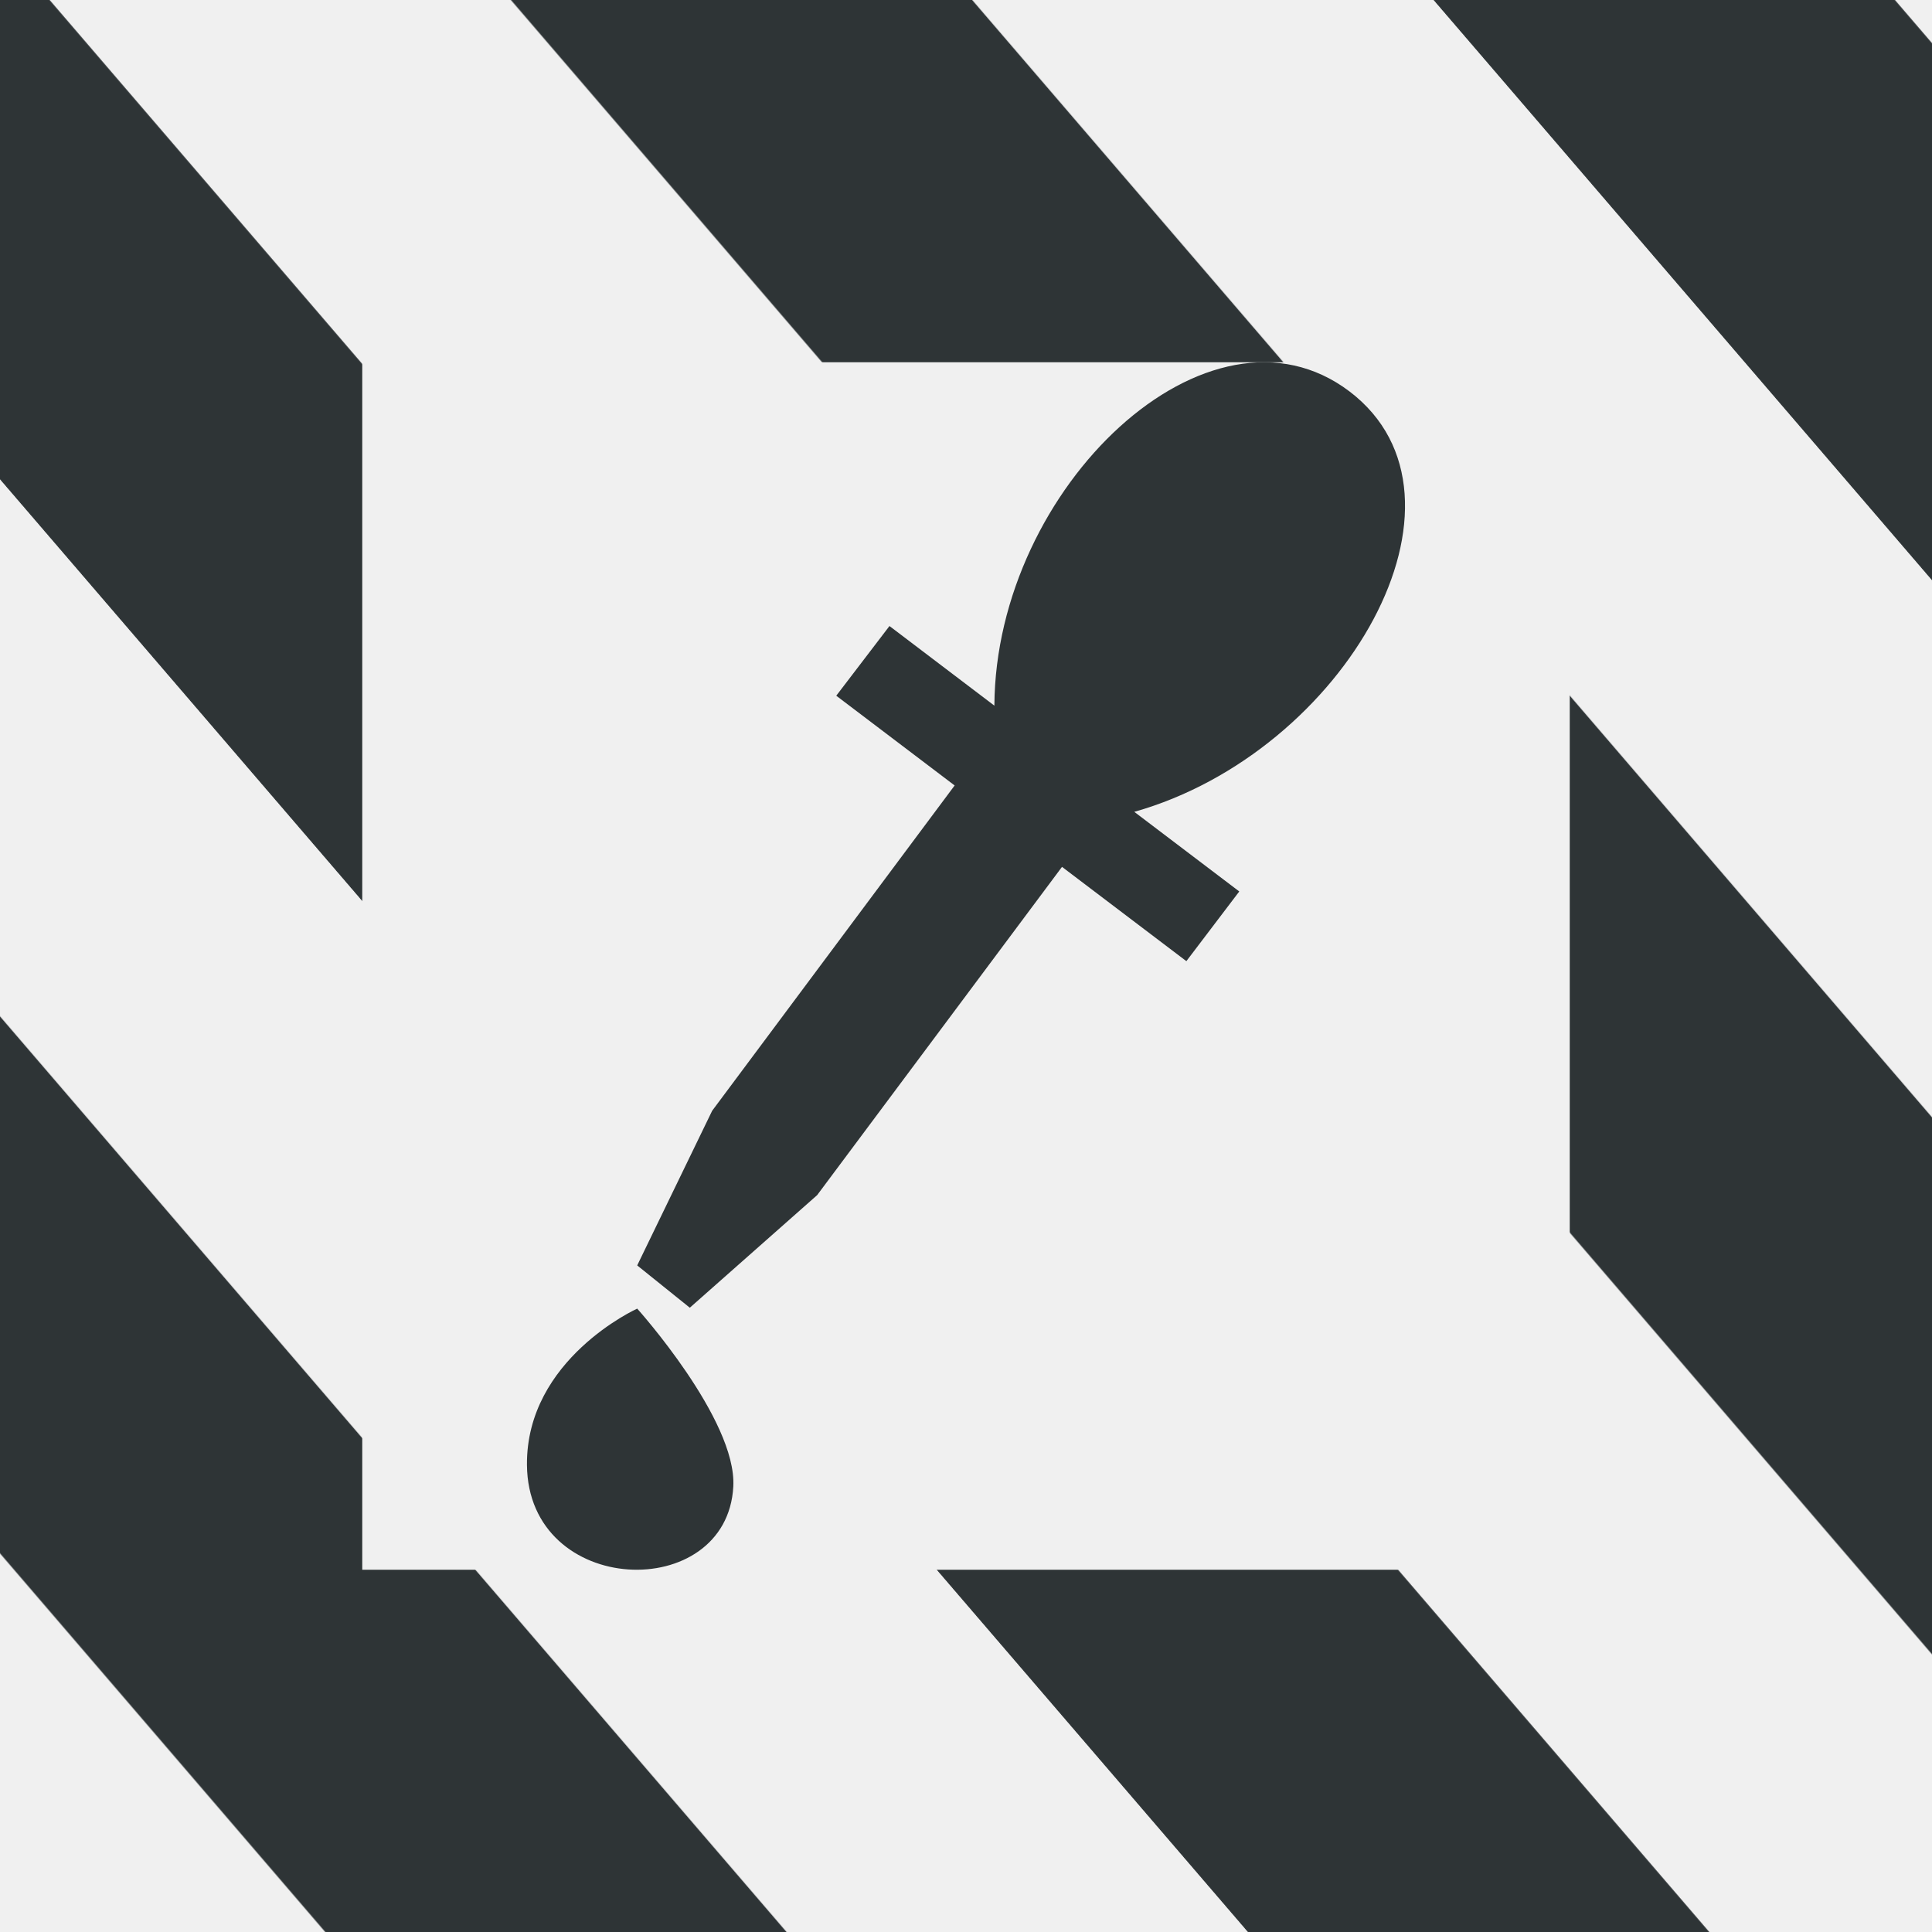
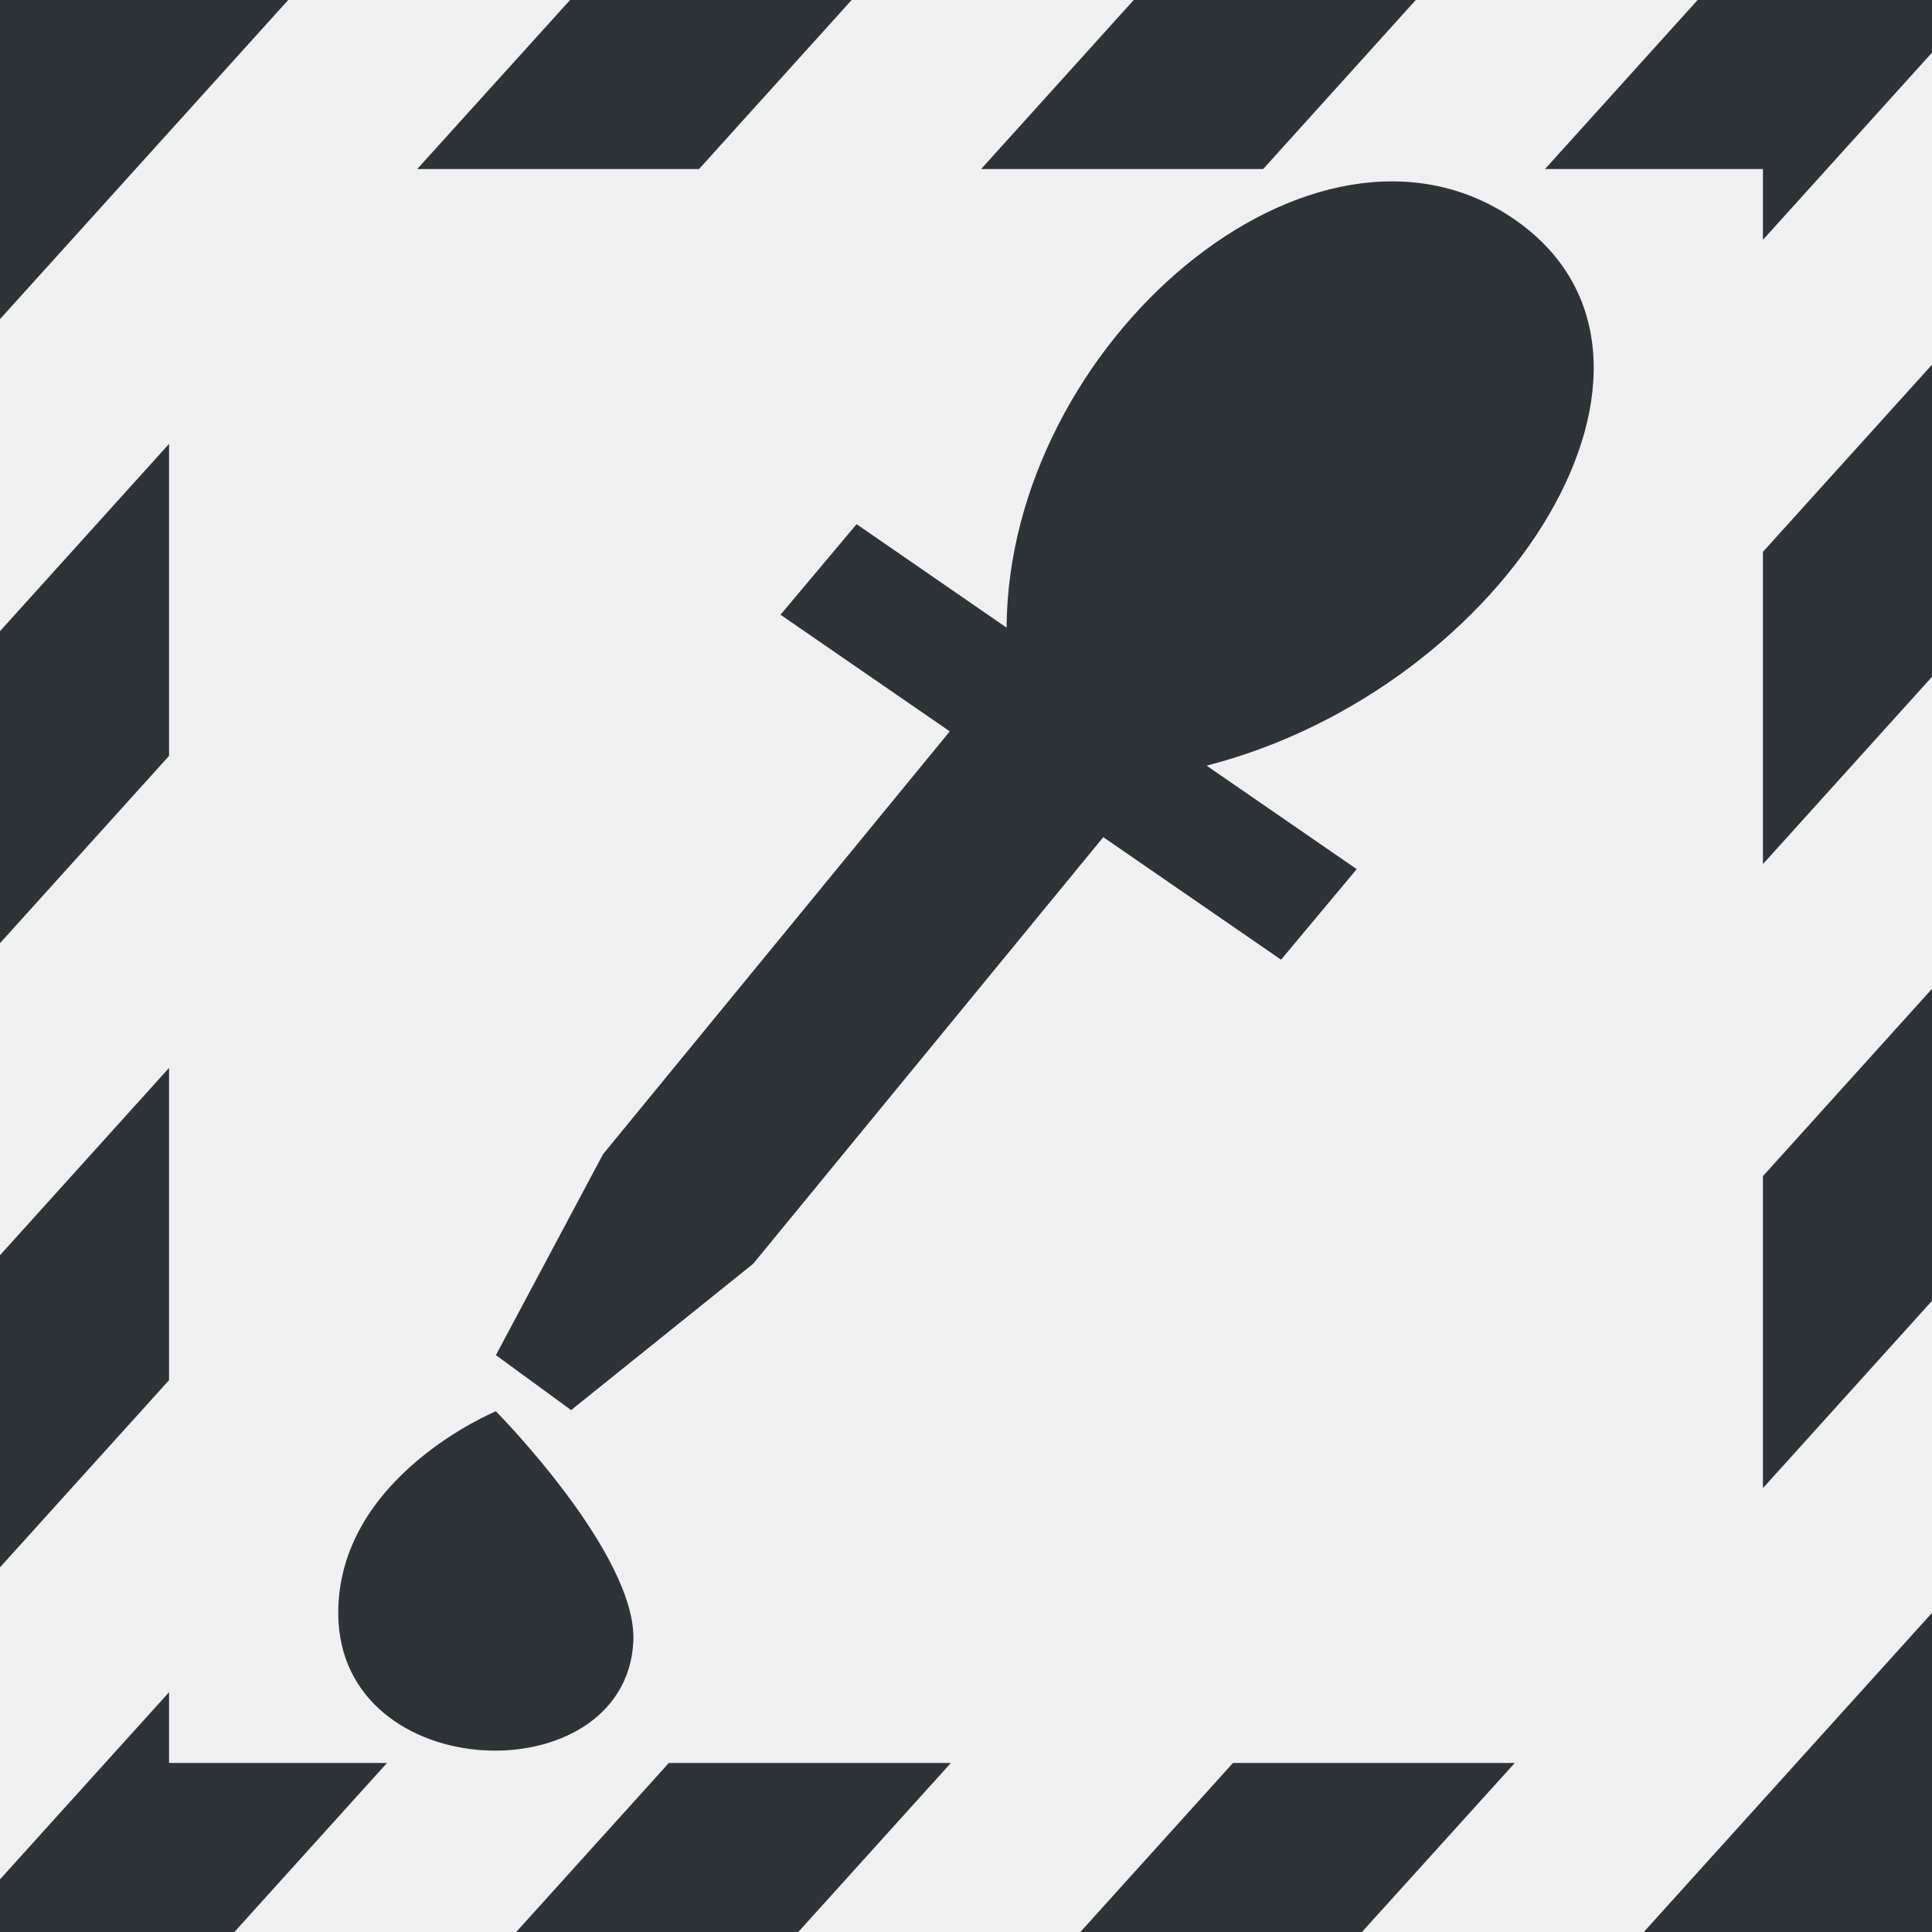
- <svg xmlns="http://www.w3.org/2000/svg" xmlns:xlink="http://www.w3.org/1999/xlink" height="16px" viewBox="0 0 16 16" width="16px" version="1.1" id="svg169">
-   <defs id="defs173">
-     <pattern xlink:href="#pattern4082" id="pattern4114" patternTransform="matrix(2.198303,-1.888399,2.051697,2.388399,-12,-10)" />
-     <linearGradient id="linearGradient4091">
-       <stop style="stop-color:#000000;stop-opacity:1;" offset="0" id="stop4089" />
-     </linearGradient>
-     <pattern xlink:href="#pattern4977" id="pattern6220" patternTransform="translate(15,-13)" />
-     <pattern xlink:href="#pattern4977" id="pattern6003" patternTransform="rotate(-27.23845,-3.5,14.44606)" />
-     <linearGradient id="linearGradient5980">
-       <stop style="stop-color:#2e3436;stop-opacity:1;" offset="0" id="stop5978" />
-     </linearGradient>
-     <pattern patternUnits="userSpaceOnUse" width="4" height="5" patternTransform="translate(-7)" id="pattern4977">
-       <rect style="fill:#2e3436;fill-opacity:1;stroke:none;stroke-width:0.5;stroke-miterlimit:4;stroke-dasharray:none;stroke-opacity:1" id="rect2833" width="1" height="5" x="0" y="0" />
-       <rect style="fill:#2e3436;fill-opacity:1;stroke:none;stroke-width:0.5;stroke-miterlimit:4;stroke-dasharray:none;stroke-opacity:1" id="rect2833-3" width="1" height="5" x="2" y="0" />
-       <rect style="fill:#2e3436;fill-opacity:0;stroke:none;stroke-width:1;stroke-miterlimit:4;stroke-dasharray:none;stroke-opacity:1" id="rect4785" width="4" height="5" x="0" y="0" />
-     </pattern>
-     <filter id="mask-powermask-path-effect1976_inverse" style="color-interpolation-filters:sRGB" height="100" width="100" x="-50" y="-50">
-       <feColorMatrix id="mask-powermask-path-effect1976_primitive1" values="1" type="saturate" result="fbSourceGraphic" />
-       <feColorMatrix id="mask-powermask-path-effect1976_primitive2" values="-1 0 0 0 1 0 -1 0 0 1 0 0 -1 0 1 0 0 0 1 0 " in="fbSourceGraphic" />
-     </filter>
-     <mask maskUnits="userSpaceOnUse" id="mask-powermask-path-effect1995">
-       <g id="g1993" transform="matrix(0.8229219,0,0,0.8229219,-11.01432,-0.2465032)" style="fill:#000000;fill-opacity:1;stroke:#000000;stroke-width:2.982;stroke-miterlimit:4;stroke-dasharray:none;stroke-opacity:1">
-         <g fill="#2e3436" fill-rule="evenodd" id="g1991" transform="matrix(0.8752266,0,0,0.8752266,15.78122,3.000861)" style="fill:#000000;fill-opacity:1;stroke:#000000;stroke-width:3.407;stroke-miterlimit:4;stroke-dasharray:none;stroke-opacity:1">
-           <path d="M 10.613,5.406 6.391,11.066 4.699,12.562 4,12 4.996,9.945 9.215,4.285 Z m 0,0" id="path1985" style="fill:#000000;fill-opacity:1;stroke:#000000;stroke-width:3.407;stroke-miterlimit:4;stroke-dasharray:none;stroke-opacity:1" />
-           <path d="m 4,12.574 c 0,0 -1.477,0.668 -1.465,2.078 0.016,1.762 2.66,1.844 2.742,0.285 C 5.324,14.047 4,12.574 4,12.574 Z m 0,0" id="path1987" style="fill:#000000;fill-opacity:1;stroke:#000000;stroke-width:3.407;stroke-miterlimit:4;stroke-dasharray:none;stroke-opacity:1" />
-           <path d="M 6.645,4.43 11.297,7.957 12,7.031 10.605,5.973 C 13.41,5.18 15.324,1.801 13.465,0.387 11.605,-1.023 8.762,1.652 8.746,4.562 L 7.352,3.504 Z m 0,0" id="path1989" style="fill:#000000;fill-opacity:1;stroke:#000000;stroke-width:3.407;stroke-miterlimit:4;stroke-dasharray:none;stroke-opacity:1" />
-         </g>
-       </g>
-     </mask>
-     <filter id="mask-powermask-path-effect3083_inverse" style="color-interpolation-filters:sRGB" height="100" width="100" x="-50" y="-50">
-       <feColorMatrix id="mask-powermask-path-effect3083_primitive1" values="1" type="saturate" result="fbSourceGraphic" />
-       <feColorMatrix id="mask-powermask-path-effect3083_primitive2" values="-1 0 0 0 1 0 -1 0 0 1 0 0 -1 0 1 0 0 0 1 0 " in="fbSourceGraphic" />
-     </filter>
-     <mask maskUnits="userSpaceOnUse" id="mask-powermask-path-effect3148">
-       <path id="mask-powermask-path-effect3148_box" style="fill:#ffffff;fill-opacity:1" d="M -1,-1 H 17 V 17 H -1 Z" />
-       <path id="rect3146" d="M 3,3 H 13 V 13 H 3 Z" style="fill:#000000;fill-opacity:1;stroke:none;stroke-width:2.576;stroke-miterlimit:4;stroke-dasharray:none;stroke-opacity:1" />
-     </mask>
-     <filter id="mask-powermask-path-effect3148_inverse" style="color-interpolation-filters:sRGB" height="100" width="100" x="-50" y="-50">
-       <feColorMatrix id="mask-powermask-path-effect3148_primitive1" values="1" type="saturate" result="fbSourceGraphic" />
-       <feColorMatrix id="mask-powermask-path-effect3148_primitive2" values="-1 0 0 0 1 0 -1 0 0 1 0 0 -1 0 1 0 0 0 1 0 " in="fbSourceGraphic" />
-     </filter>
-     <pattern patternUnits="userSpaceOnUse" width="4" height="4" patternTransform="translate(-12,-10)" id="pattern4082">
-       <rect style="fill:#2e3436;fill-opacity:1;stroke:none;stroke-width:2.576;stroke-miterlimit:4;stroke-dasharray:none;stroke-opacity:1" id="rect3196" width="1" height="4" x="0" y="0" />
-       <rect style="fill:#2e3436;fill-opacity:1;stroke:none;stroke-width:2.576;stroke-miterlimit:4;stroke-dasharray:none;stroke-opacity:1" id="rect3196-3" width="1" height="4" x="2" y="0" />
-       <rect style="fill:#2e3436;fill-opacity:0;stroke:none;stroke-width:2.576;stroke-miterlimit:4;stroke-dasharray:none;stroke-opacity:1" id="rect3934" width="4" height="4" x="0" y="0" />
-     </pattern>
-   </defs>
+ <svg xmlns="http://www.w3.org/2000/svg" height="16px" viewBox="0 0 16 16" width="16px" version="1.1" id="svg169">
+   <defs id="defs173" />
  <filter id="a" height="1" width="1" x="0" y="0">
    <feColorMatrix in="SourceGraphic" type="matrix" values="0 0 0 0 1 0 0 0 0 1 0 0 0 0 1 0 0 0 1 0" id="feColorMatrix2" />
  </filter>
  <mask id="b">
    <g filter="url(#a)" id="g7">
      <path d="m 0 0 h 16 v 16 h -16 z" fill-opacity="0.3" id="path5" />
    </g>
  </mask>
  <clipPath id="c">
    <path d="m 0 0 h 1024 v 800 h -1024 z" id="path10" />
  </clipPath>
  <mask id="d">
    <g filter="url(#a)" id="g15">
      <path d="m 0 0 h 16 v 16 h -16 z" fill-opacity="0.05" id="path13" />
    </g>
  </mask>
  <clipPath id="e">
    <path d="m 0 0 h 1024 v 800 h -1024 z" id="path18" />
  </clipPath>
  <mask id="f">
    <g filter="url(#a)" id="g23">
      <path d="m 0 0 h 16 v 16 h -16 z" fill-opacity="0.05" id="path21" />
    </g>
  </mask>
  <clipPath id="g">
    <path d="m 0 0 h 1024 v 800 h -1024 z" id="path26" />
  </clipPath>
  <mask id="h">
    <g filter="url(#a)" id="g31">
      <path d="m 0 0 h 16 v 16 h -16 z" fill-opacity="0.05" id="path29" />
    </g>
  </mask>
  <clipPath id="i">
    <path d="m 0 0 h 1024 v 800 h -1024 z" id="path34" />
  </clipPath>
  <mask id="j">
    <g filter="url(#a)" id="g39">
      <path d="m 0 0 h 16 v 16 h -16 z" fill-opacity="0.05" id="path37" />
    </g>
  </mask>
  <clipPath id="k">
    <path d="m 0 0 h 1024 v 800 h -1024 z" id="path42" />
  </clipPath>
  <mask id="l">
    <g filter="url(#a)" id="g47">
      <path d="m 0 0 h 16 v 16 h -16 z" fill-opacity="0.05" id="path45" />
    </g>
  </mask>
  <clipPath id="m">
    <path d="m 0 0 h 1024 v 800 h -1024 z" id="path50" />
  </clipPath>
  <mask id="n">
    <g filter="url(#a)" id="g55">
      <path d="m 0 0 h 16 v 16 h -16 z" fill-opacity="0.05" id="path53" />
    </g>
  </mask>
  <clipPath id="o">
    <path d="m 0 0 h 1024 v 800 h -1024 z" id="path58" />
  </clipPath>
  <mask id="p">
    <g filter="url(#a)" id="g63">
      <path d="m 0 0 h 16 v 16 h -16 z" fill-opacity="0.3" id="path61" />
    </g>
  </mask>
  <clipPath id="q">
    <path d="m 0 0 h 1024 v 800 h -1024 z" id="path66" />
  </clipPath>
  <mask id="r">
    <g filter="url(#a)" id="g71">
      <path d="m 0 0 h 16 v 16 h -16 z" fill-opacity="0.5" id="path69" />
    </g>
  </mask>
  <clipPath id="s">
    <path d="m 0 0 h 1024 v 800 h -1024 z" id="path74" />
  </clipPath>
  <mask id="t">
    <g filter="url(#a)" id="g79">
      <path d="m 0 0 h 16 v 16 h -16 z" fill-opacity="0.4" id="path77" />
    </g>
  </mask>
  <clipPath id="u">
    <path d="m 0 0 h 1024 v 800 h -1024 z" id="path82" />
  </clipPath>
  <mask id="v">
    <g filter="url(#a)" id="g87">
      <path d="m 0 0 h 16 v 16 h -16 z" fill-opacity="0.4" id="path85" />
    </g>
  </mask>
  <clipPath id="w">
    <path d="m 0 0 h 1024 v 800 h -1024 z" id="path90" />
  </clipPath>
  <mask id="x">
    <g filter="url(#a)" id="g95">
      <path d="m 0 0 h 16 v 16 h -16 z" fill-opacity="0.5" id="path93" />
    </g>
  </mask>
  <clipPath id="y">
    <path d="m 0 0 h 1024 v 800 h -1024 z" id="path98" />
  </clipPath>
  <mask id="z">
    <g filter="url(#a)" id="g103">
      <path d="m 0 0 h 16 v 16 h -16 z" fill-opacity="0.5" id="path101" />
    </g>
  </mask>
  <clipPath id="A">
    <path d="m 0 0 h 1024 v 800 h -1024 z" id="path106" />
  </clipPath>
+   <path id="path5577" style="fill:#2e3436;fill-opacity:1;stroke-width:2.576" d="M 0 0 L 0 0.059 L 0 2.643 L 2.387 0 L 0.053 0 L 0 0 z M 4.721 0 L 3.455 1.4 L 5.789 1.4 L 7.053 0 L 4.721 0 z M 9.389 0 L 8.125 1.4 L 10.461 1.4 L 11.725 0 L 9.389 0 z M 14.059 0 L 12.795 1.4 L 14.6 1.4 L 14.6 1.986 L 16 0.436 L 16 0 L 14.059 0 z M 16 3.02 L 14.6 4.57 L 14.6 7.156 L 16 5.605 L 16 3.02 z M 1.4 3.676 L 0 5.227 L 0 7.811 L 1.4 6.26 L 1.4 3.676 z M 16 8.189 L 14.6 9.74 L 14.6 12.324 L 16 10.773 L 16 8.189 z M 1.4 8.844 L 0 10.395 L 0 12.98 L 1.4 11.43 L 1.4 8.844 z M 16 13.357 L 13.613 16 L 15.947 16 L 16 16 L 16 15.941 L 16 13.357 z M 1.4 14.014 L 0 15.564 L 0 16 L 1.941 16 L 3.205 14.6 L 1.4 14.6 L 1.4 14.014 z M 5.539 14.6 L 4.275 16 L 6.611 16 L 7.875 14.6 L 5.539 14.6 z M 10.211 14.6 L 8.947 16 L 11.279 16 L 12.545 14.6 L 10.211 14.6 z " />
  <g clip-path="url(#c)" mask="url(#b)" transform="matrix(1 0 0 1 -156 -620)" id="g111">
    <path d="m 562.461 212.059 h 10.449 c -1.184 0.492 -1.297 2.461 0 3 h -10.449 z m 0 0" fill="#2e3436" id="path109" />
  </g>
  <g clip-path="url(#e)" mask="url(#d)" transform="matrix(1 0 0 1 -156 -620)" id="g115">
    <path d="m 16 632 h 1 v 1 h -1 z m 0 0" fill="#2e3436" fill-rule="evenodd" id="path113" />
  </g>
  <g clip-path="url(#g)" mask="url(#f)" transform="matrix(1 0 0 1 -156 -620)" id="g119">
    <path d="m 17 631 h 1 v 1 h -1 z m 0 0" fill="#2e3436" fill-rule="evenodd" id="path117" />
  </g>
  <g clip-path="url(#i)" mask="url(#h)" transform="matrix(1 0 0 1 -156 -620)" id="g123">
    <path d="m 18 634 h 1 v 1 h -1 z m 0 0" fill="#2e3436" fill-rule="evenodd" id="path121" />
  </g>
  <g clip-path="url(#k)" mask="url(#j)" transform="matrix(1 0 0 1 -156 -620)" id="g127">
    <path d="m 16 634 h 1 v 1 h -1 z m 0 0" fill="#2e3436" fill-rule="evenodd" id="path125" />
  </g>
  <g clip-path="url(#m)" mask="url(#l)" transform="matrix(1 0 0 1 -156 -620)" id="g131">
    <path d="m 17 635 h 1 v 1 h -1 z m 0 0" fill="#2e3436" fill-rule="evenodd" id="path129" />
  </g>
  <g clip-path="url(#o)" mask="url(#n)" transform="matrix(1 0 0 1 -156 -620)" id="g135">
    <path d="m 19 635 h 1 v 1 h -1 z m 0 0" fill="#2e3436" fill-rule="evenodd" id="path133" />
  </g>
+   <g fill="#2e3436" fill-rule="evenodd" id="g143" transform="matrix(0.8911085,0,0,0.8100035,0.5424151,1.502612)">
+     <path d="M 10.613,5.406 6.391,11.066 4.699,12.562 4,12 4.996,9.945 9.215,4.285 Z m 0,0" id="path137" />
+     <path d="m 4,12.574 c 0,0 -1.477,0.668 -1.465,2.078 0.016,1.762 2.66,1.844 2.742,0.285 C 5.324,14.047 4,12.574 4,12.574 Z m 0,0" id="path139" />
+     <path d="M 6.645,4.43 11.297,7.957 12,7.031 10.605,5.973 C 13.41,5.18 15.324,1.801 13.465,0.387 11.605,-1.023 8.762,1.652 8.746,4.562 L 7.352,3.504 Z m 0,0" id="path141" />
+   </g>
  <g clip-path="url(#q)" mask="url(#p)" transform="matrix(1 0 0 1 -156 -620)" id="g147">
    <path d="m 136 660 v 7 h 7 v -7 z m 0 0" fill="#2e3436" id="path145" />
  </g>
  <g clip-path="url(#s)" mask="url(#r)" transform="matrix(1 0 0 1 -156 -620)" id="g151">
    <path d="m 199 642 h 3 v 12 h -3 z m 0 0" fill="#2e3436" id="path149" />
  </g>
  <g clip-path="url(#u)" mask="url(#t)" transform="matrix(1 0 0 1 -156 -620)" id="g155">
    <path d="m 209.5 144.16 c 0.277 0 0.5 0.223 0.5 0.5 v 1 c 0 0.277 -0.223 0.5 -0.5 0.5 s -0.5 -0.223 -0.5 -0.5 v -1 c 0 -0.277 0.223 -0.5 0.5 -0.5 z m 0 0" fill="#2e3436" id="path153" />
  </g>
  <g clip-path="url(#w)" mask="url(#v)" transform="matrix(1 0 0 1 -156 -620)" id="g159">
    <path d="m 206.5 144.16 c 0.277 0 0.5 0.223 0.5 0.5 v 1 c 0 0.277 -0.223 0.5 -0.5 0.5 s -0.5 -0.223 -0.5 -0.5 v -1 c 0 -0.277 0.223 -0.5 0.5 -0.5 z m 0 0" fill="#2e3436" id="path157" />
  </g>
  <g clip-path="url(#y)" mask="url(#x)" transform="matrix(1 0 0 1 -156 -620)" id="g163">
    <path d="m 229.5 143.16 c -0.547 0 -1 0.457 -1 1 c 0 0.547 0.453 1 1 1 s 1 -0.453 1 -1 c 0 -0.543 -0.453 -1 -1 -1 z m 0 0" fill="#2e3436" id="path161" />
  </g>
  <g clip-path="url(#A)" mask="url(#z)" transform="matrix(1 0 0 1 -156 -620)" id="g167">
    <path d="m 226.453 143.16 c -0.52 0 -0.953 0.434 -0.953 0.953 v 0.094 c 0 0.52 0.434 0.953 0.953 0.953 h 0.094 c 0.52 0 0.953 -0.434 0.953 -0.953 v -0.094 c 0 -0.52 -0.434 -0.953 -0.953 -0.953 z m 0 0" fill="#2e3436" id="path165" />
  </g>
-   <g id="g1939">
-     <g id="g6009" transform="matrix(0.7121055,0,0,0.7121055,-8.453836,0.8636835)">
-       <g fill="#2e3436" fill-rule="evenodd" id="g143" transform="matrix(0.8752266,0,0,0.8752266,15.78122,3.000861)">
-         <path d="M 10.613,5.406 6.391,11.066 4.699,12.562 4,12 4.996,9.945 9.215,4.285 Z m 0,0" id="path1959" />
-         <path d="m 4,12.574 c 0,0 -1.477,0.668 -1.465,2.078 0.016,1.762 2.66,1.844 2.742,0.285 C 5.324,14.047 4,12.574 4,12.574 Z m 0,0" id="path1956" />
-         <path d="M 6.645,4.43 11.297,7.957 12,7.031 10.605,5.973 C 13.41,5.18 15.324,1.801 13.465,0.387 11.605,-1.023 8.762,1.652 8.746,4.562 L 7.352,3.504 Z m 0,0" id="path1953" />
-       </g>
-     </g>
-     <path id="path1950" mask="url(#mask-powermask-path-effect3148)" d="M 0,0 H 16 V 16 H 0 Z" style="fill:url(#pattern4114);fill-opacity:1;stroke:none;stroke-width:2.576;stroke-miterlimit:4;stroke-dasharray:none;stroke-opacity:1" />
-   </g>
</svg>
